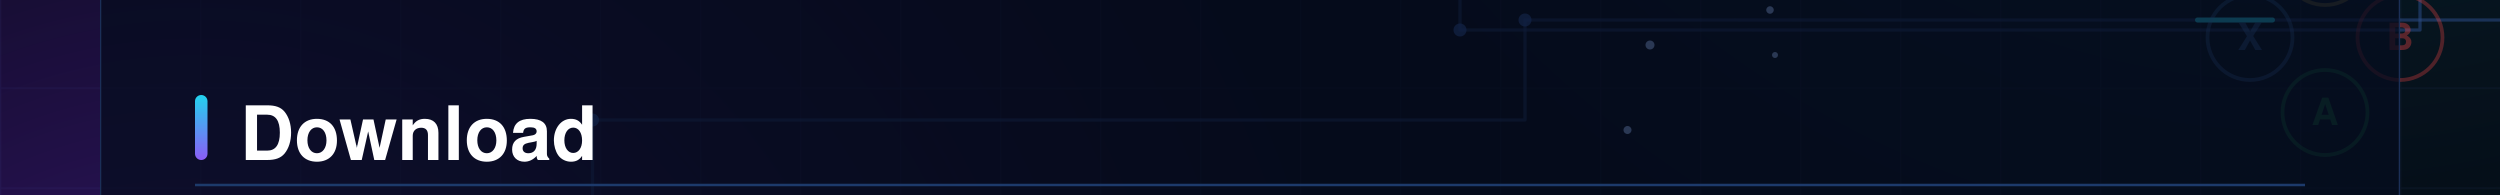
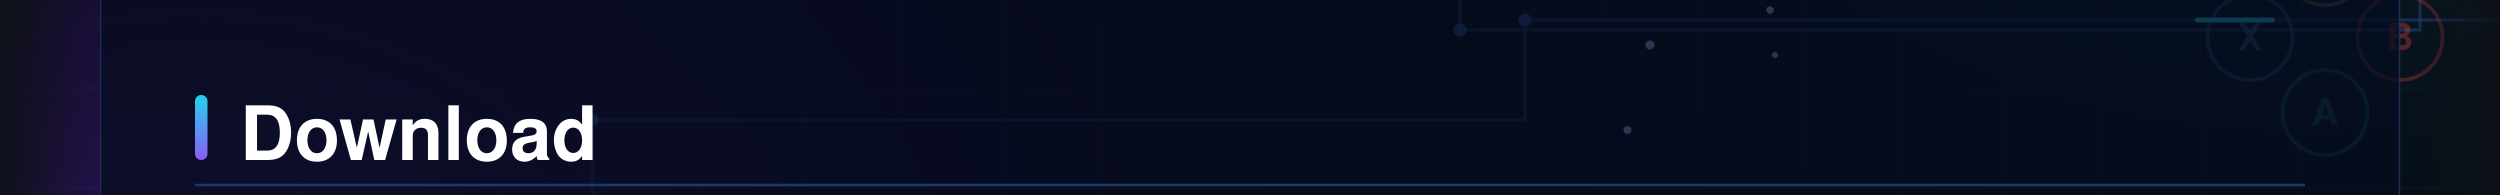
<svg xmlns="http://www.w3.org/2000/svg" viewBox="0 0 1000 78" width="1000" height="78" role="img" aria-label="Download">
  <defs>
    <radialGradient id="bg_1d4ed8">
      <stop offset="0" stop-color="#1d4ed8" />
      <stop offset=".55" stop-color="#1d4ed8" stop-opacity=".3" />
      <stop offset="1" stop-color="#1d4ed8" stop-opacity="0" />
    </radialGradient>
    <radialGradient id="bg_0891b2">
      <stop offset="0" stop-color="#0891b2" />
      <stop offset=".55" stop-color="#0891b2" stop-opacity=".3" />
      <stop offset="1" stop-color="#0891b2" stop-opacity="0" />
    </radialGradient>
    <radialGradient id="bg_4f46e5">
      <stop offset="0" stop-color="#4f46e5" />
      <stop offset=".55" stop-color="#4f46e5" stop-opacity=".3" />
      <stop offset="1" stop-color="#4f46e5" stop-opacity="0" />
    </radialGradient>
    <radialGradient id="bg_0e7490">
      <stop offset="0" stop-color="#0e7490" />
      <stop offset=".55" stop-color="#0e7490" stop-opacity=".3" />
      <stop offset="1" stop-color="#0e7490" stop-opacity="0" />
    </radialGradient>
    <radialGradient id="bg_6d28d9">
      <stop offset="0" stop-color="#6d28d9" />
      <stop offset=".55" stop-color="#6d28d9" stop-opacity=".3" />
      <stop offset="1" stop-color="#6d28d9" stop-opacity="0" />
    </radialGradient>
    <pattern id="bg_grid" width="40" height="40" patternUnits="userSpaceOnUse" patternTransform="translate(0 -5)">
      <path d="M40 0H0V40" fill="none" stroke="#6ea0ff" stroke-opacity=".055" />
    </pattern>
    <linearGradient id="bg_hbar" x1="0" y1="0" x2="0" y2="1">
      <stop offset="0" stop-color="#22d3ee" />
      <stop offset="1" stop-color="#8b5cf6" />
    </linearGradient>
    <clipPath id="bg_clip">
      <path d="M0 0 H1000 V78 H0 V0 Z" />
    </clipPath>
  </defs>
  <style>.bgA{animation:bgA 40s ease-in-out infinite alternate}.bgB{animation:bgB 52s ease-in-out infinite alternate}.bgC{animation:bgC 64s ease-in-out infinite alternate}@keyframes bgA{to{transform:translate(70px,30px)}}@keyframes bgB{to{transform:translate(-80px,40px)}}@keyframes bgC{to{transform:translate(50px,-50px)}}.bgP{stroke-dasharray:30 970;animation:bgP 9s linear infinite}@keyframes bgP{from{stroke-dashoffset:1000}to{stroke-dashoffset:0}}.bgR{animation:bgR 60s linear infinite}@keyframes bgR{to{transform:rotate(360deg)}}.bgRr{animation:bgR 90s linear infinite reverse}.bgF{animation:bgF 14s ease-in-out infinite alternate}@keyframes bgF{to{transform:translateY(-18px)}}.bgU{animation:bgU 26s linear infinite}@keyframes bgU{from{transform:translateY(0);opacity:0}10%{opacity:.8}90%{opacity:.8}to{transform:translateY(-360px);opacity:0}}.t{font-family:-apple-system,"Segoe UI",Helvetica,Arial,sans-serif}.mo{font-family:ui-monospace,SFMono-Regular,Consolas,Menlo,monospace}@media (prefers-reduced-motion:reduce){*{animation:none!important}}</style>
  <path d="M0 0 H1000 V78 H0 V0 Z" fill="#04070f" />
  <g clip-path="url(#bg_clip)">
    <g class="bgA">
      <circle cx="920" cy="-295" r="480" fill="url(#bg_0e7490)" opacity="0.5" />
    </g>
    <g class="bgB">
      <circle cx="80" cy="225" r="480" fill="url(#bg_6d28d9)" opacity="0.5" />
    </g>
    <rect width="1000" height="78" fill="url(#bg_grid)" />
    <g transform="translate(0 -17605)">
      <path d="M305 17577 H584 V17617 H968 V17577 H553 V17537" fill="none" stroke="#2b4b86" stroke-opacity=".55" stroke-width="1.3" stroke-linejoin="round" />
      <path d="M305 17577 H584 V17617 H968 V17577 H553 V17537" pathLength="1000" fill="none" stroke="#4da3ff" stroke-width="2" stroke-linecap="round" stroke-linejoin="round" class="bgP" style="animation-delay:-2.7s" />
      <circle cx="305" cy="17577" r="2.6" fill="#3b6bc4" opacity=".7" />
      <circle cx="584" cy="17617" r="2.6" fill="#3b6bc4" opacity=".7" />
      <circle cx="968" cy="17577" r="2.6" fill="#3b6bc4" opacity=".7" />
      <circle cx="553" cy="17537" r="2.6" fill="#3b6bc4" opacity=".7" />
    </g>
    <g transform="translate(0 -17605)">
      <path d="M-15 17719 H237 V17653 H610 V17613 H1019 V17573 H1209 V17613" fill="none" stroke="#2b4b86" stroke-opacity=".55" stroke-width="1.3" stroke-linejoin="round" />
      <path d="M-15 17719 H237 V17653 H610 V17613 H1019 V17573 H1209 V17613" pathLength="1000" fill="none" stroke="#22d3ee" stroke-width="2" stroke-linecap="round" stroke-linejoin="round" class="bgP" style="animation-delay:-1.6s" />
      <circle cx="-15" cy="17719" r="2.6" fill="#3b6bc4" opacity=".7" />
      <circle cx="237" cy="17653" r="2.6" fill="#3b6bc4" opacity=".7" />
      <circle cx="610" cy="17613" r="2.6" fill="#3b6bc4" opacity=".7" />
      <circle cx="1019" cy="17573" r="2.6" fill="#3b6bc4" opacity=".7" />
      <circle cx="1209" cy="17613" r="2.6" fill="#3b6bc4" opacity=".7" />
    </g>
    <g transform="translate(0 -17605)">
      <path d="M568 17845 H772 V17779 H1165 V17739 H807 V17699 H479 V17739" fill="none" stroke="#2b4b86" stroke-opacity=".55" stroke-width="1.3" stroke-linejoin="round" />
      <path d="M568 17845 H772 V17779 H1165 V17739 H807 V17699 H479 V17739" pathLength="1000" fill="none" stroke="#8b9cff" stroke-width="2" stroke-linecap="round" stroke-linejoin="round" class="bgP" style="animation-delay:-0.8s" />
      <circle cx="568" cy="17845" r="2.6" fill="#3b6bc4" opacity=".7" />
      <circle cx="772" cy="17779" r="2.6" fill="#3b6bc4" opacity=".7" />
      <circle cx="1165" cy="17739" r="2.6" fill="#3b6bc4" opacity=".7" />
      <circle cx="807" cy="17699" r="2.6" fill="#3b6bc4" opacity=".7" />
      <circle cx="479" cy="17739" r="2.6" fill="#3b6bc4" opacity=".7" />
    </g>
    <g transform="translate(930 15)" opacity=".45">
      <g class="bgF">
        <circle cx="0" cy="-30" r="17" fill="none" stroke="#f2c94c" stroke-opacity=".7" stroke-width="1.5" />
        <text x="0" y="-25" text-anchor="middle" class="t" font-size="15" font-weight="700" fill="#f2c94c" fill-opacity=".8">Y</text>
        <circle cx="-30" cy="0" r="17" fill="none" stroke="#4da3ff" stroke-opacity=".7" stroke-width="1.5" />
        <text x="-30" y="5" text-anchor="middle" class="t" font-size="15" font-weight="700" fill="#4da3ff" fill-opacity=".8">X</text>
        <circle cx="30" cy="0" r="17" fill="none" stroke="#ef4444" stroke-opacity=".7" stroke-width="1.5" />
        <text x="30" y="5" text-anchor="middle" class="t" font-size="15" font-weight="700" fill="#ef4444" fill-opacity=".8">B</text>
        <circle cx="0" cy="30" r="17" fill="none" stroke="#22c55e" stroke-opacity=".7" stroke-width="1.5" />
        <text x="0" y="35" text-anchor="middle" class="t" font-size="15" font-weight="700" fill="#22c55e" fill-opacity=".8">A</text>
      </g>
    </g>
    <circle cx="660" cy="18" r="1.8" fill="#9fc4ff" class="bgU" style="animation-duration:21s;animation-delay:-0s" />
    <circle cx="118" cy="134" r="1.8" fill="#9fc4ff" class="bgU" style="animation-duration:31s;animation-delay:-9s" />
    <circle cx="584" cy="266" r="1.2" fill="#9fc4ff" class="bgU" style="animation-duration:24s;animation-delay:-12s" />
    <circle cx="708" cy="4" r="1.5" fill="#9fc4ff" class="bgU" style="animation-duration:28s;animation-delay:-2s" />
    <circle cx="204" cy="117" r="1.4" fill="#9fc4ff" class="bgU" style="animation-duration:22s;animation-delay:-17s" />
    <circle cx="143" cy="60" r="2.0" fill="#9fc4ff" class="bgU" style="animation-duration:37s;animation-delay:-8s" />
    <circle cx="171" cy="360" r="1.1" fill="#9fc4ff" class="bgU" style="animation-duration:21s;animation-delay:-24s" />
    <circle cx="651" cy="52" r="1.6" fill="#9fc4ff" class="bgU" style="animation-duration:21s;animation-delay:-24s" />
    <circle cx="845" cy="123" r="1.2" fill="#9fc4ff" class="bgU" style="animation-duration:29s;animation-delay:-1s" />
    <circle cx="981" cy="421" r="1.3" fill="#9fc4ff" class="bgU" style="animation-duration:36s;animation-delay:-21s" />
    <circle cx="710" cy="22" r="1.2" fill="#9fc4ff" class="bgU" style="animation-duration:36s;animation-delay:-9s" />
    <circle cx="97" cy="257" r="1.1" fill="#9fc4ff" class="bgU" style="animation-duration:26s;animation-delay:-22s" />
    <circle cx="55" cy="202" r="1.6" fill="#9fc4ff" class="bgU" style="animation-duration:31s;animation-delay:-8s" />
    <circle cx="868" cy="379" r="1.3" fill="#9fc4ff" class="bgU" style="animation-duration:35s;animation-delay:-16s" />
    <circle cx="707" cy="341" r="1.3" fill="#9fc4ff" class="bgU" style="animation-duration:31s;animation-delay:-7s" />
  </g>
  <defs>
+     <linearGradient id="fdl">
+       <stop offset="0" stop-color="#0d1117" stop-opacity="0.95" />
+       <stop offset="0.35" stop-color="#0d1117" stop-opacity="0.55" />
+       <stop offset="0.7" stop-color="#0d1117" stop-opacity="0.18" />
+       <stop offset="1" stop-color="#0d1117" stop-opacity="0" />
+     </linearGradient>
+     <linearGradient id="fdr" x1="1" x2="0">
+       <stop offset="0" stop-color="#0d1117" stop-opacity="0.95" />
+       <stop offset="0.35" stop-color="#0d1117" stop-opacity="0.55" />
+       <stop offset="0.7" stop-color="#0d1117" stop-opacity="0.18" />
+       <stop offset="1" stop-color="#0d1117" stop-opacity="0" />
+     </linearGradient>
+   </defs>
+   <rect width="46" height="78" fill="url(#fdl)" />
+   <rect x="954" width="46" height="78" fill="url(#fdr)" />
+   <defs>
    <clipPath id="cc">
      <rect x="40" y="0" width="920" height="78" />
    </clipPath>
  </defs>
  <g clip-path="url(#cc)">
    <g transform="translate(40 -16)">
      <path d="M0 0 H920 V110 H0 V0 Z" fill="#060c1f" fill-opacity=".76" stroke="#1b2f57" />
    </g>
  </g>
  <rect x="78" y="38" width="5" height="26" rx="2.5" fill="url(#bg_hbar)" />
  <text x="96" y="64" class="t" font-size="30" font-weight="700" fill="#ffffff" textLength="144.0" lengthAdjust="spacingAndGlyphs">Download</text>
  <line x1="78" x2="922" y1="74" y2="74" stroke="#1d3a6b" />
</svg>
